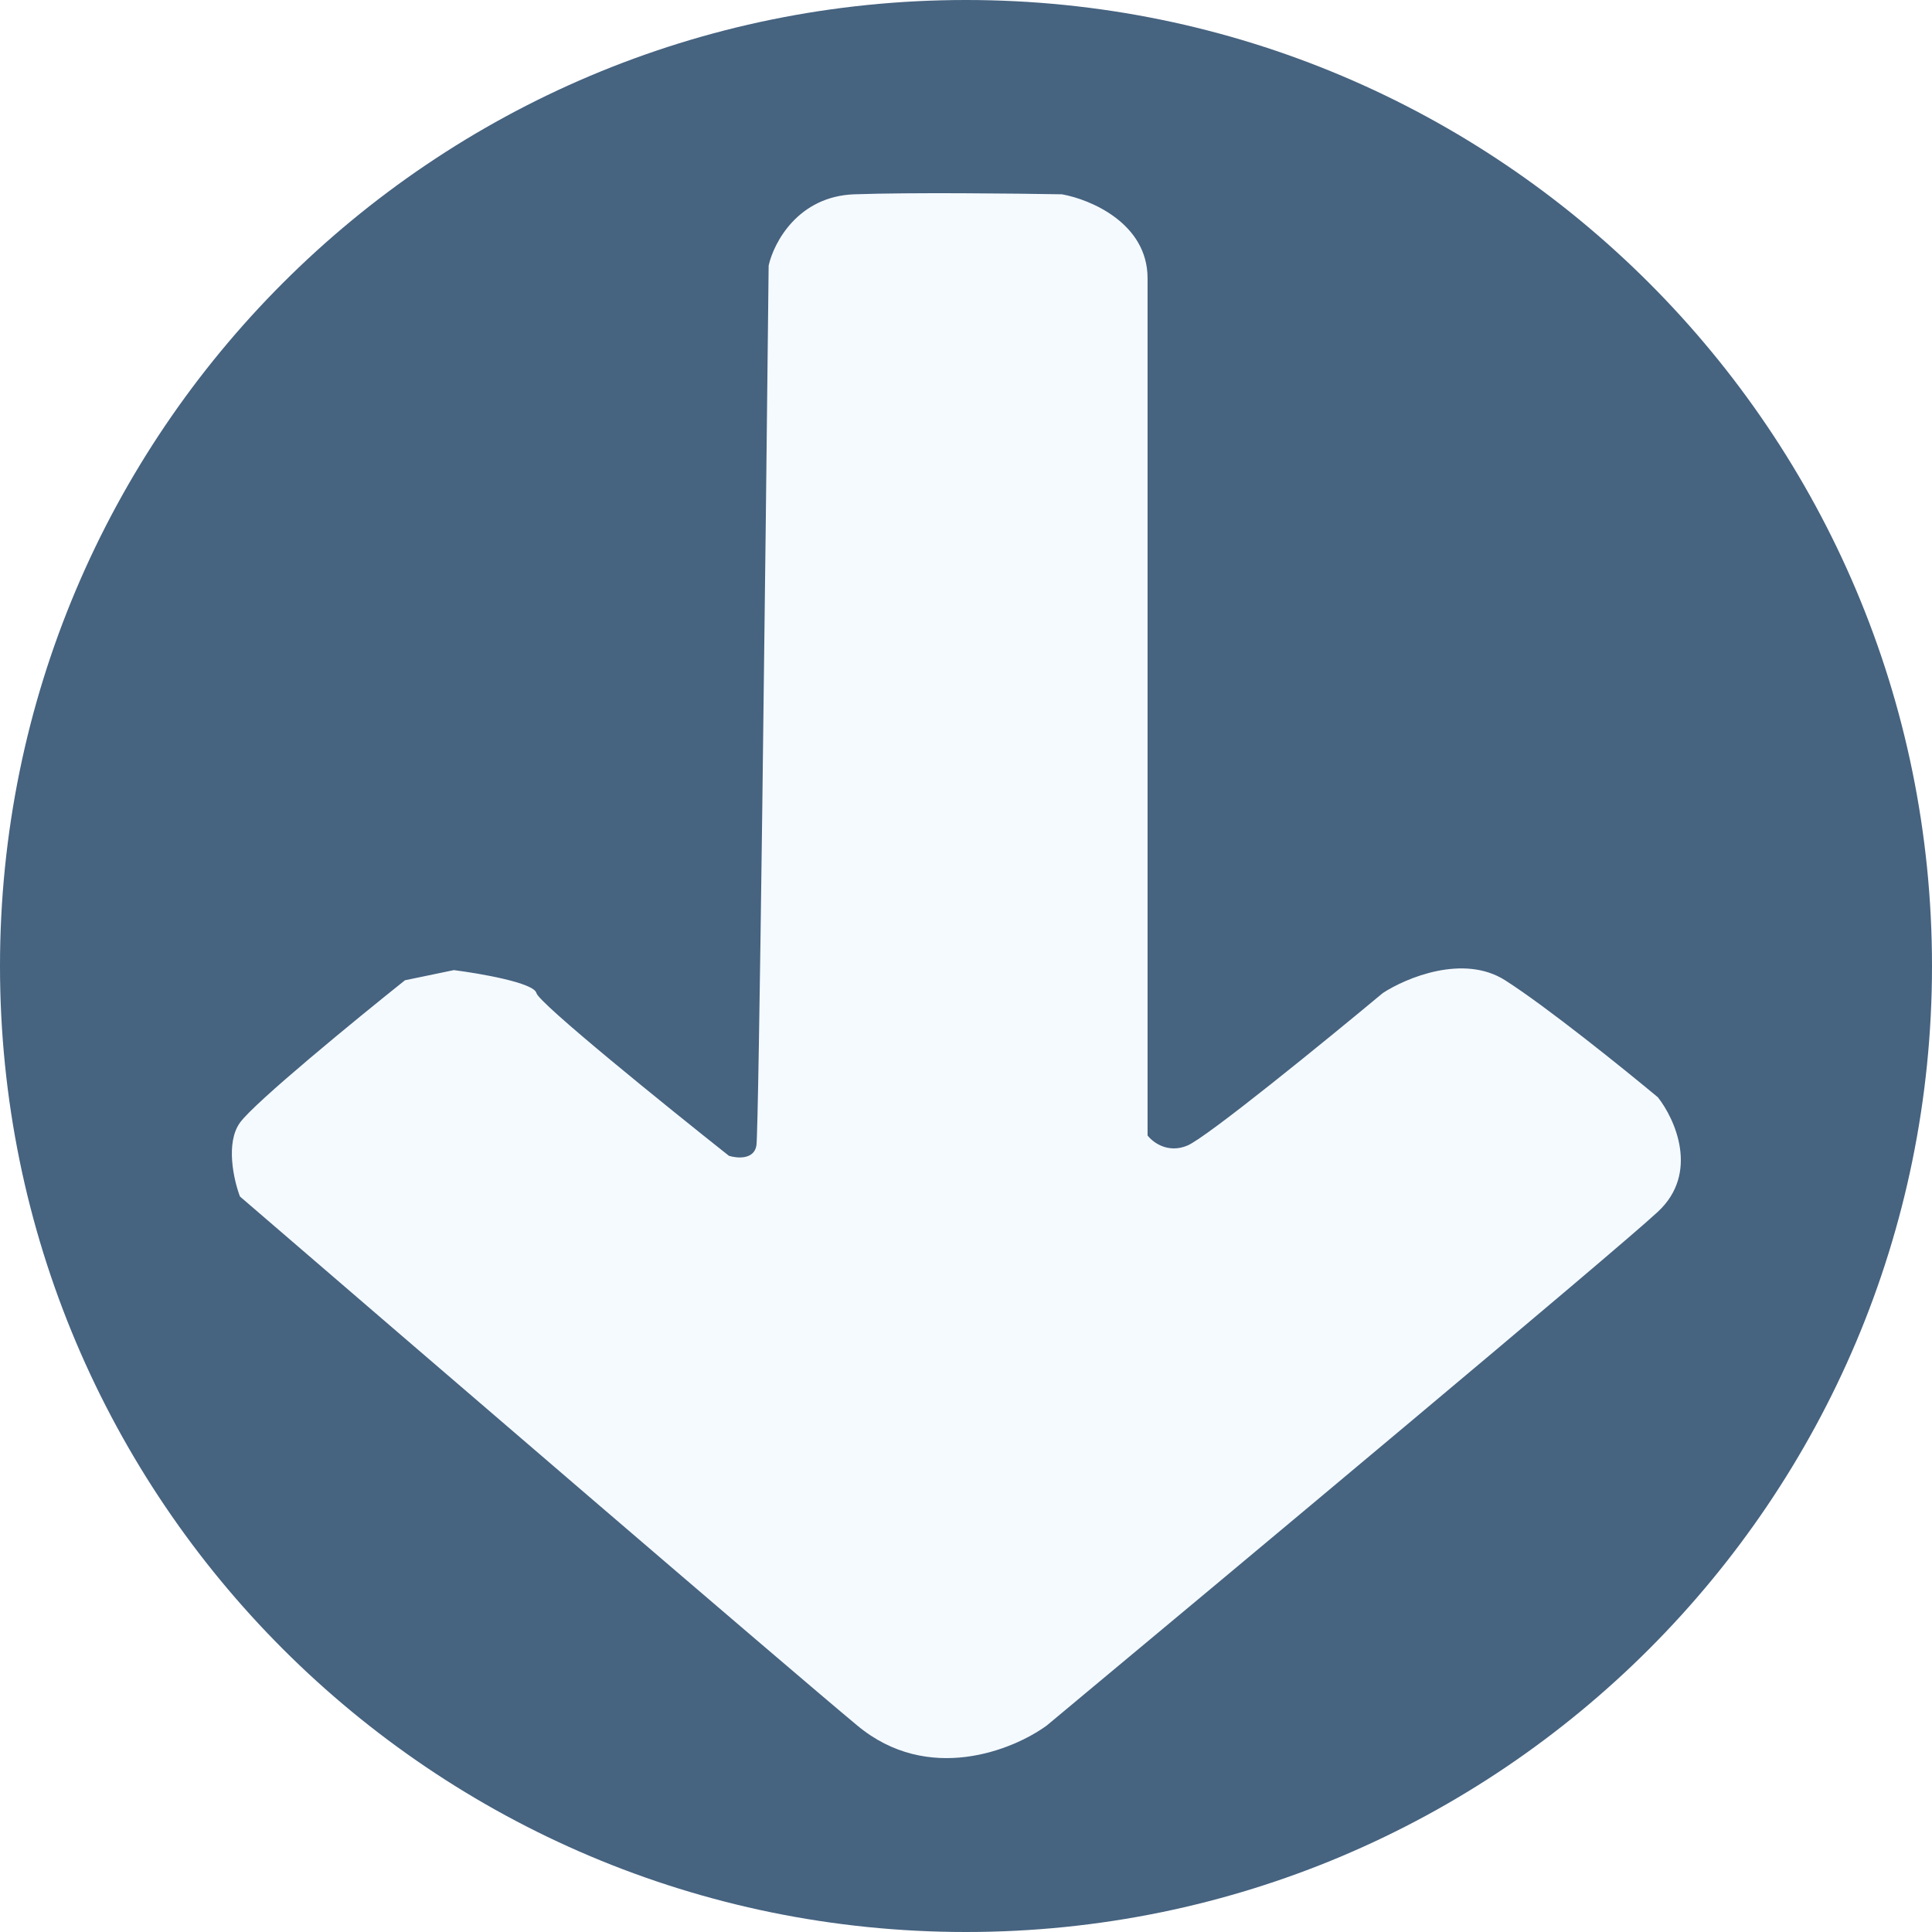
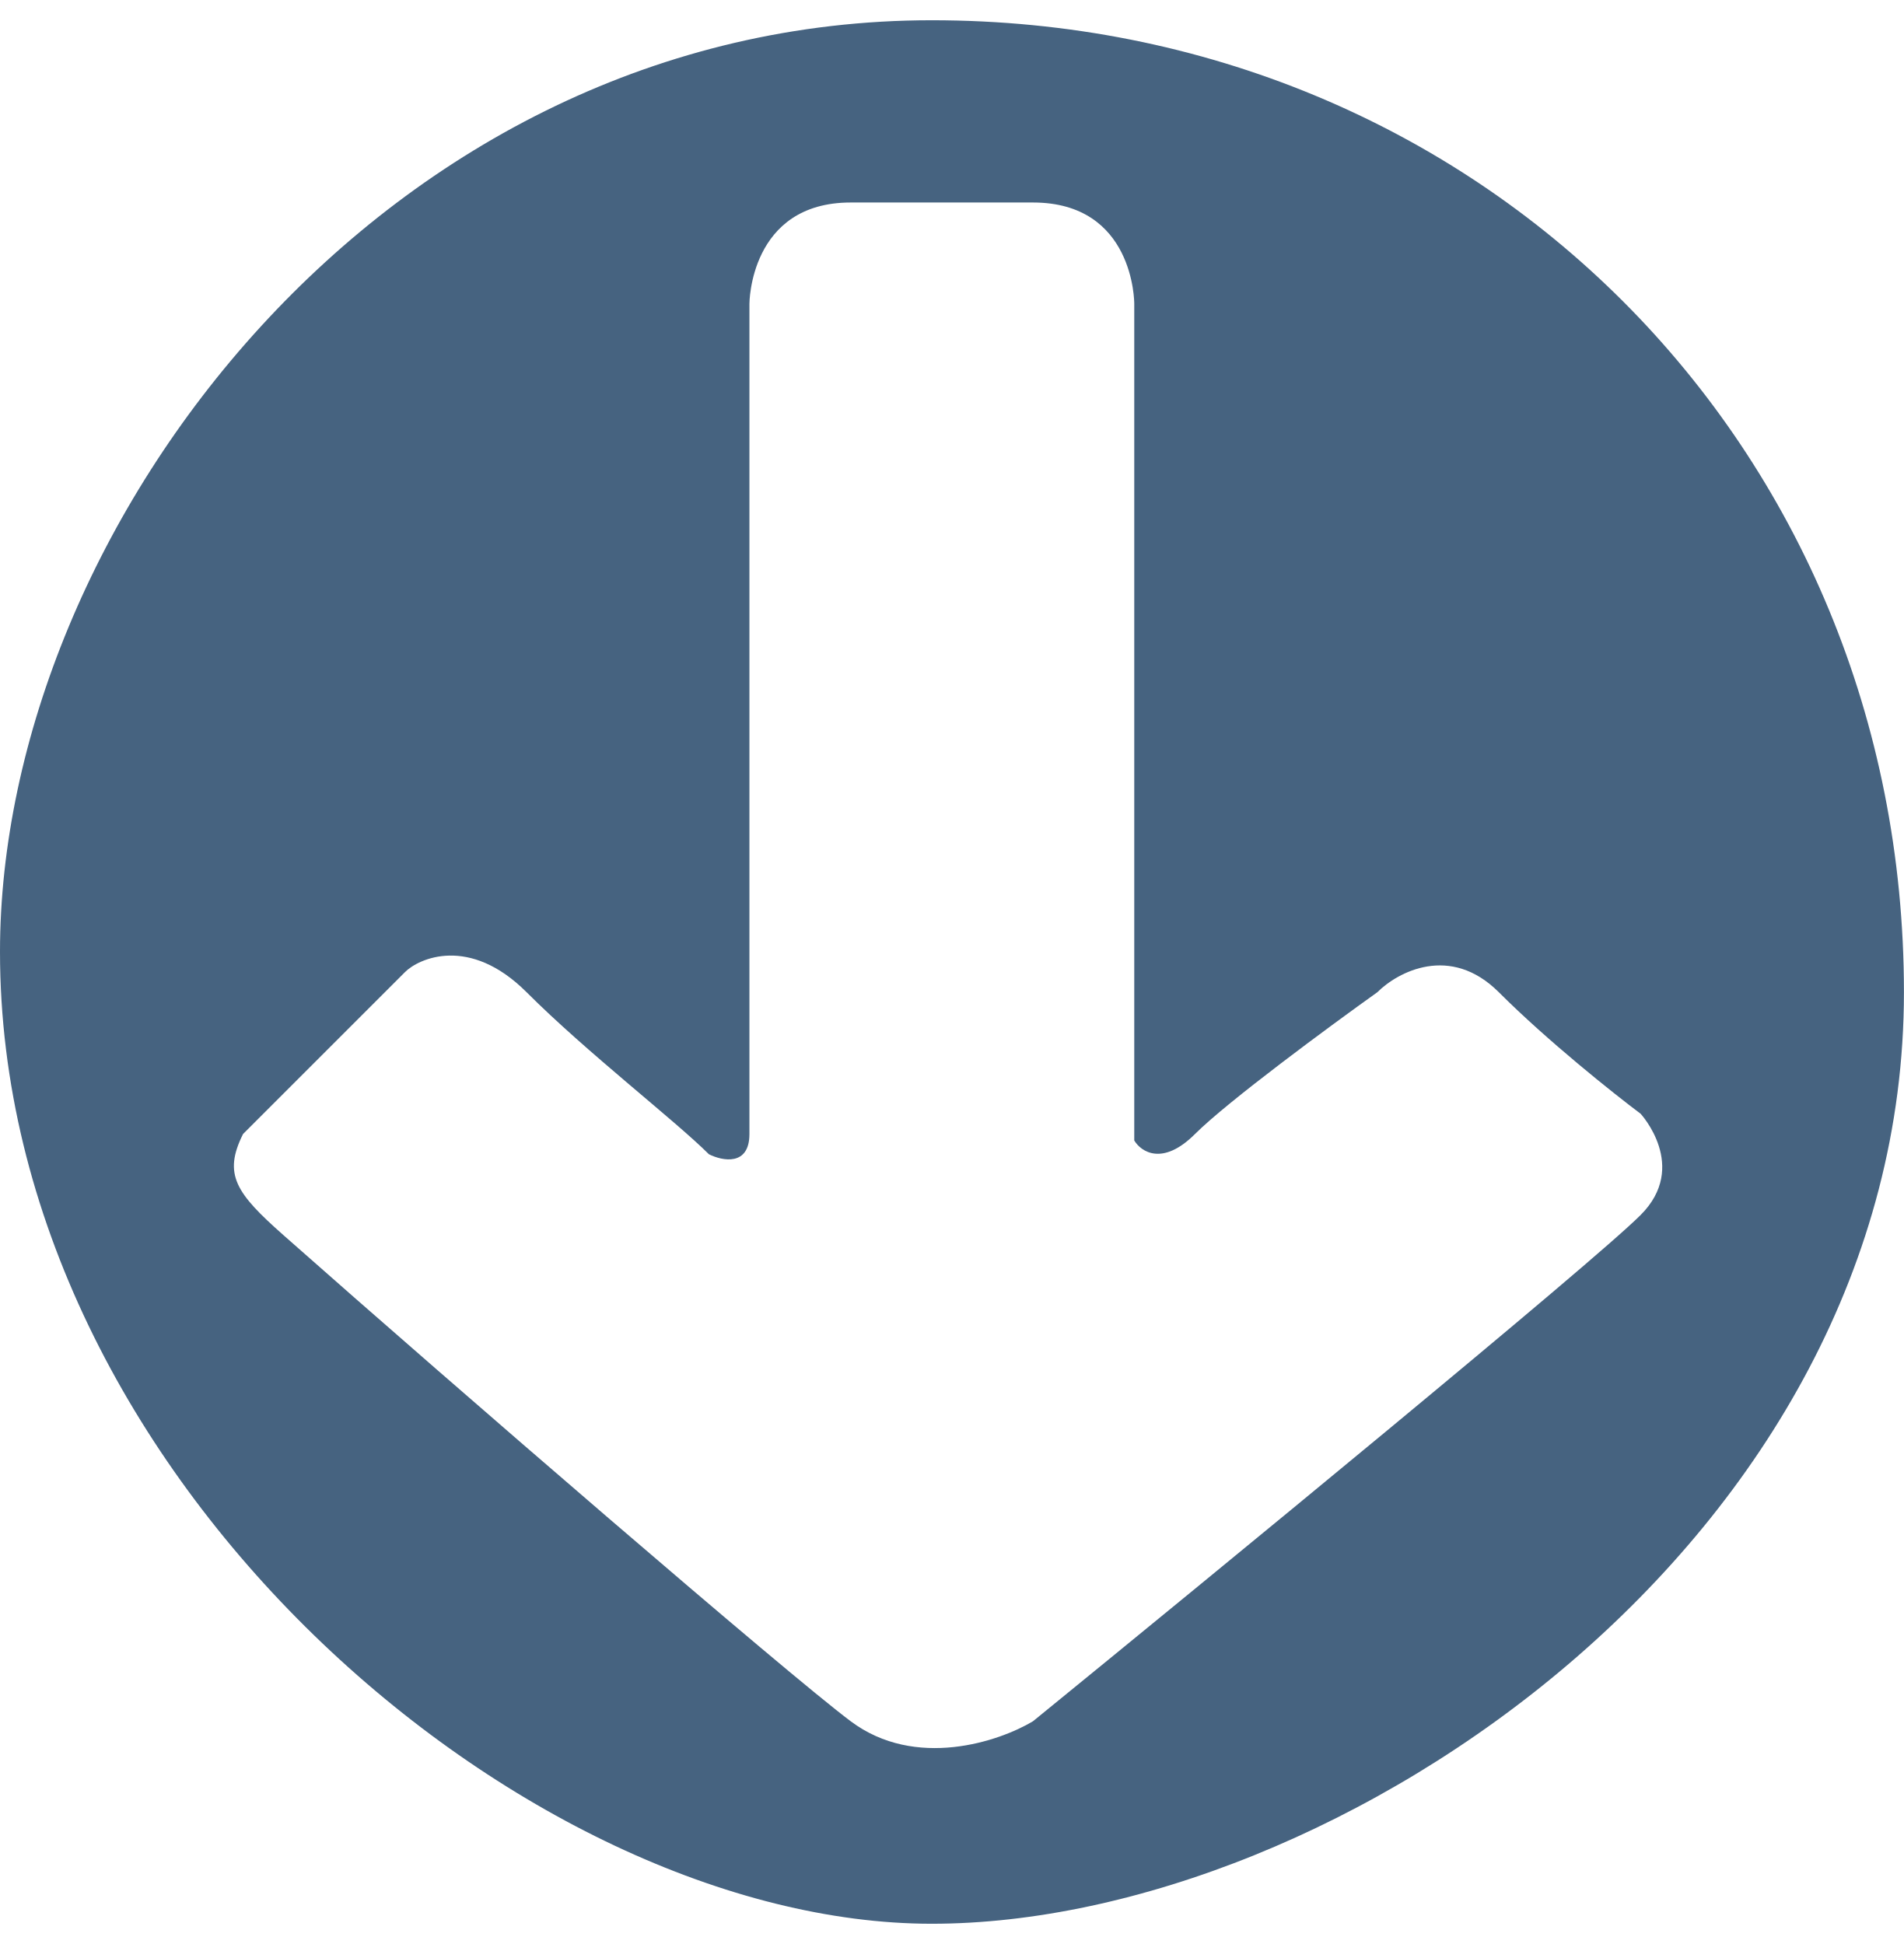
- <svg xmlns="http://www.w3.org/2000/svg" width="47" height="47" viewBox="0 0 47 47" fill="none">
-   <circle cx="23.5" cy="23.5" r="23.5" fill="#466380" />
-   <path d="M13.049 24.157C12.989 23.909 11.686 23.682 11.041 23.6L9.852 23.847C8.662 24.796 6.194 26.817 5.837 27.312C5.481 27.808 5.689 28.715 5.837 29.107C10.124 32.799 19.13 40.542 20.855 41.977C22.579 43.413 24.646 42.575 25.464 41.977C29.999 38.203 39.321 30.419 40.332 29.478C41.343 28.538 40.753 27.23 40.332 26.694C39.514 26.013 37.626 24.491 36.615 23.847C35.604 23.204 34.211 23.785 33.641 24.157C32.254 25.312 29.359 27.671 28.884 27.869C28.408 28.067 28.041 27.787 27.917 27.622V6.769C27.917 5.433 26.529 4.851 25.835 4.727C24.72 4.707 22.148 4.678 20.78 4.727C19.412 4.777 18.823 5.903 18.699 6.46C18.624 13.452 18.461 27.523 18.401 27.869C18.342 28.216 17.93 28.179 17.732 28.117C16.196 26.9 13.108 24.404 13.049 24.157Z" fill="#F5FAFF" />
+ <svg xmlns="http://www.w3.org/2000/svg" width="47" height="48" viewBox="0 0 47 48" fill="none">
+   <path fill-rule="evenodd" clip-rule="evenodd" d="M0 23.5C0 36.5 13 47.5 23 47.5C33 47.5 47 38 47 24.5C47 11 36.5 0.5 23 0.5C9.5 0.5 0 13 0 23.5ZM10 24L6 28C5.5 29 5.828 29.463 7 30.5C11.333 34.333 19.4 41.3 21 42.5C22.6 43.7 24.667 43 25.5 42.5C30 38.833 39.3 31.2 40.5 30C41.7 28.8 40.5 27.5 40.5 27.5C39.833 27 38.2 25.7 37 24.5C35.8 23.3 34.5 24 34 24.5C32.833 25.333 30.3 27.2 29.5 28C28.7 28.8 28.167 28.44 28 28.16V7.5C28 7.469 28 5 25.5 5H21C18.5 5 18.5 7.5 18.5 7.5V28C18.5 28.8 17.833 28.667 17.5 28.5C16.667 27.667 14.5 26 13 24.5C11.586 23.086 10.333 23.667 10 24Z" fill="#466380" />
</svg>
